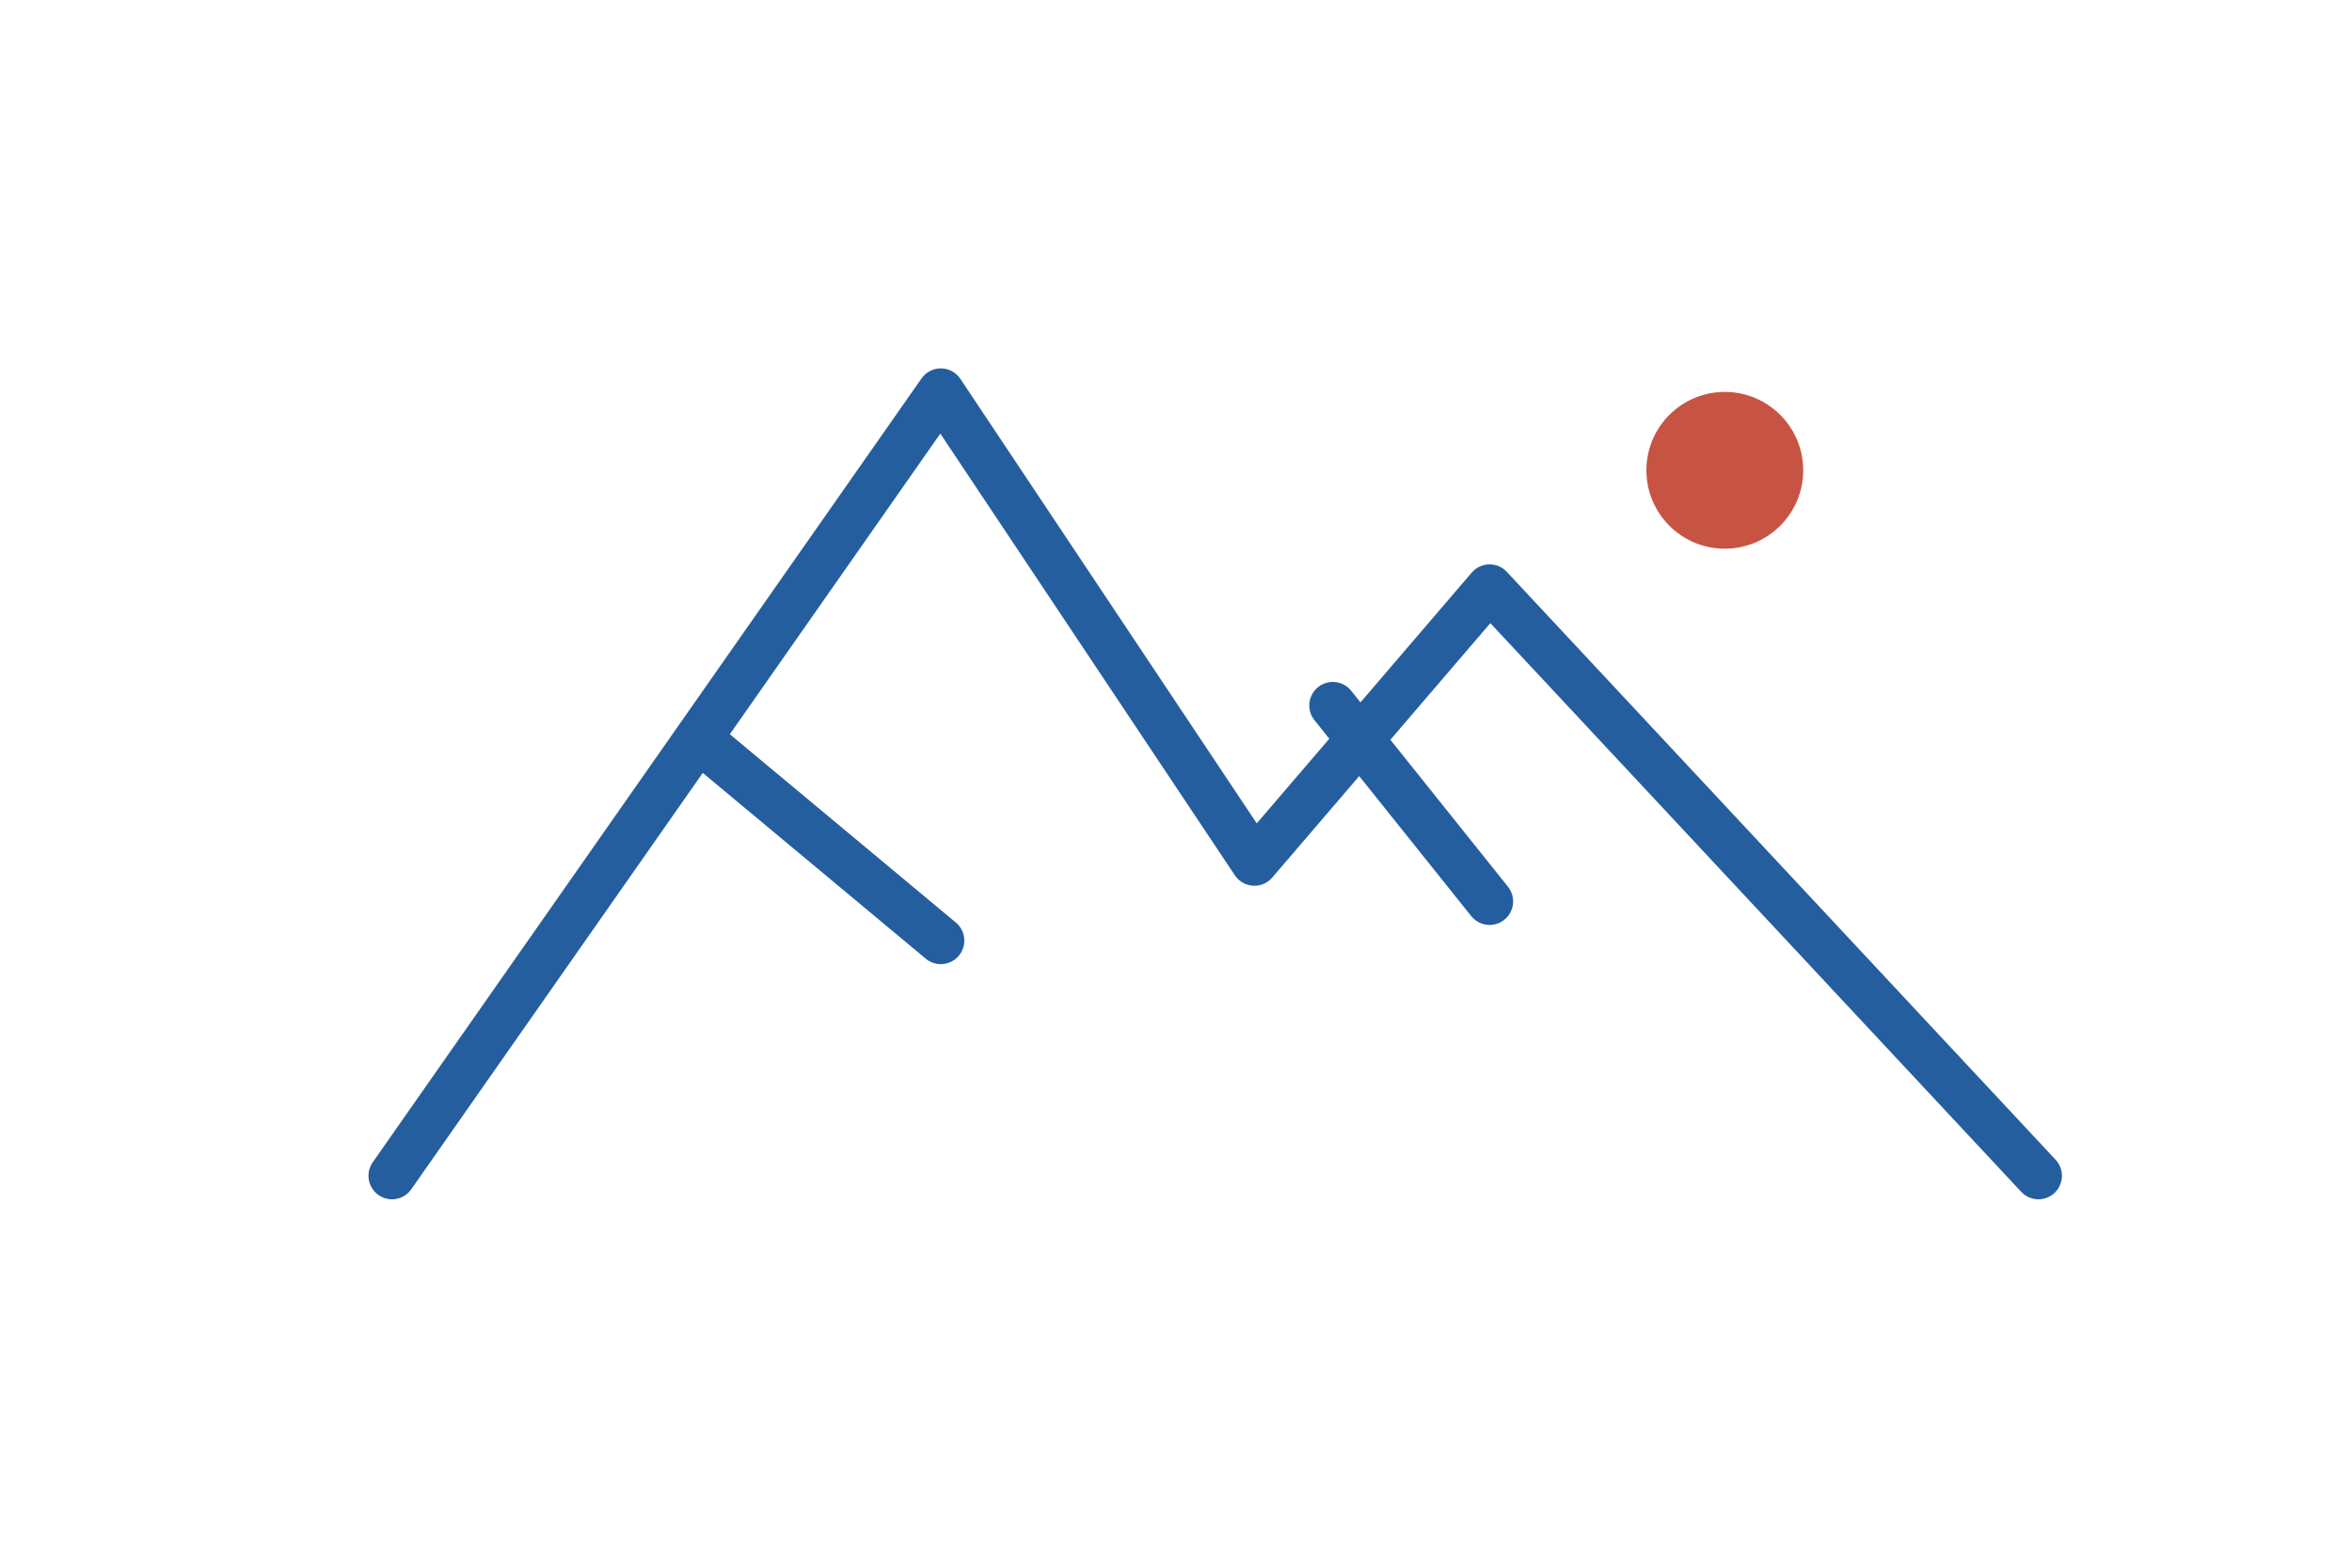
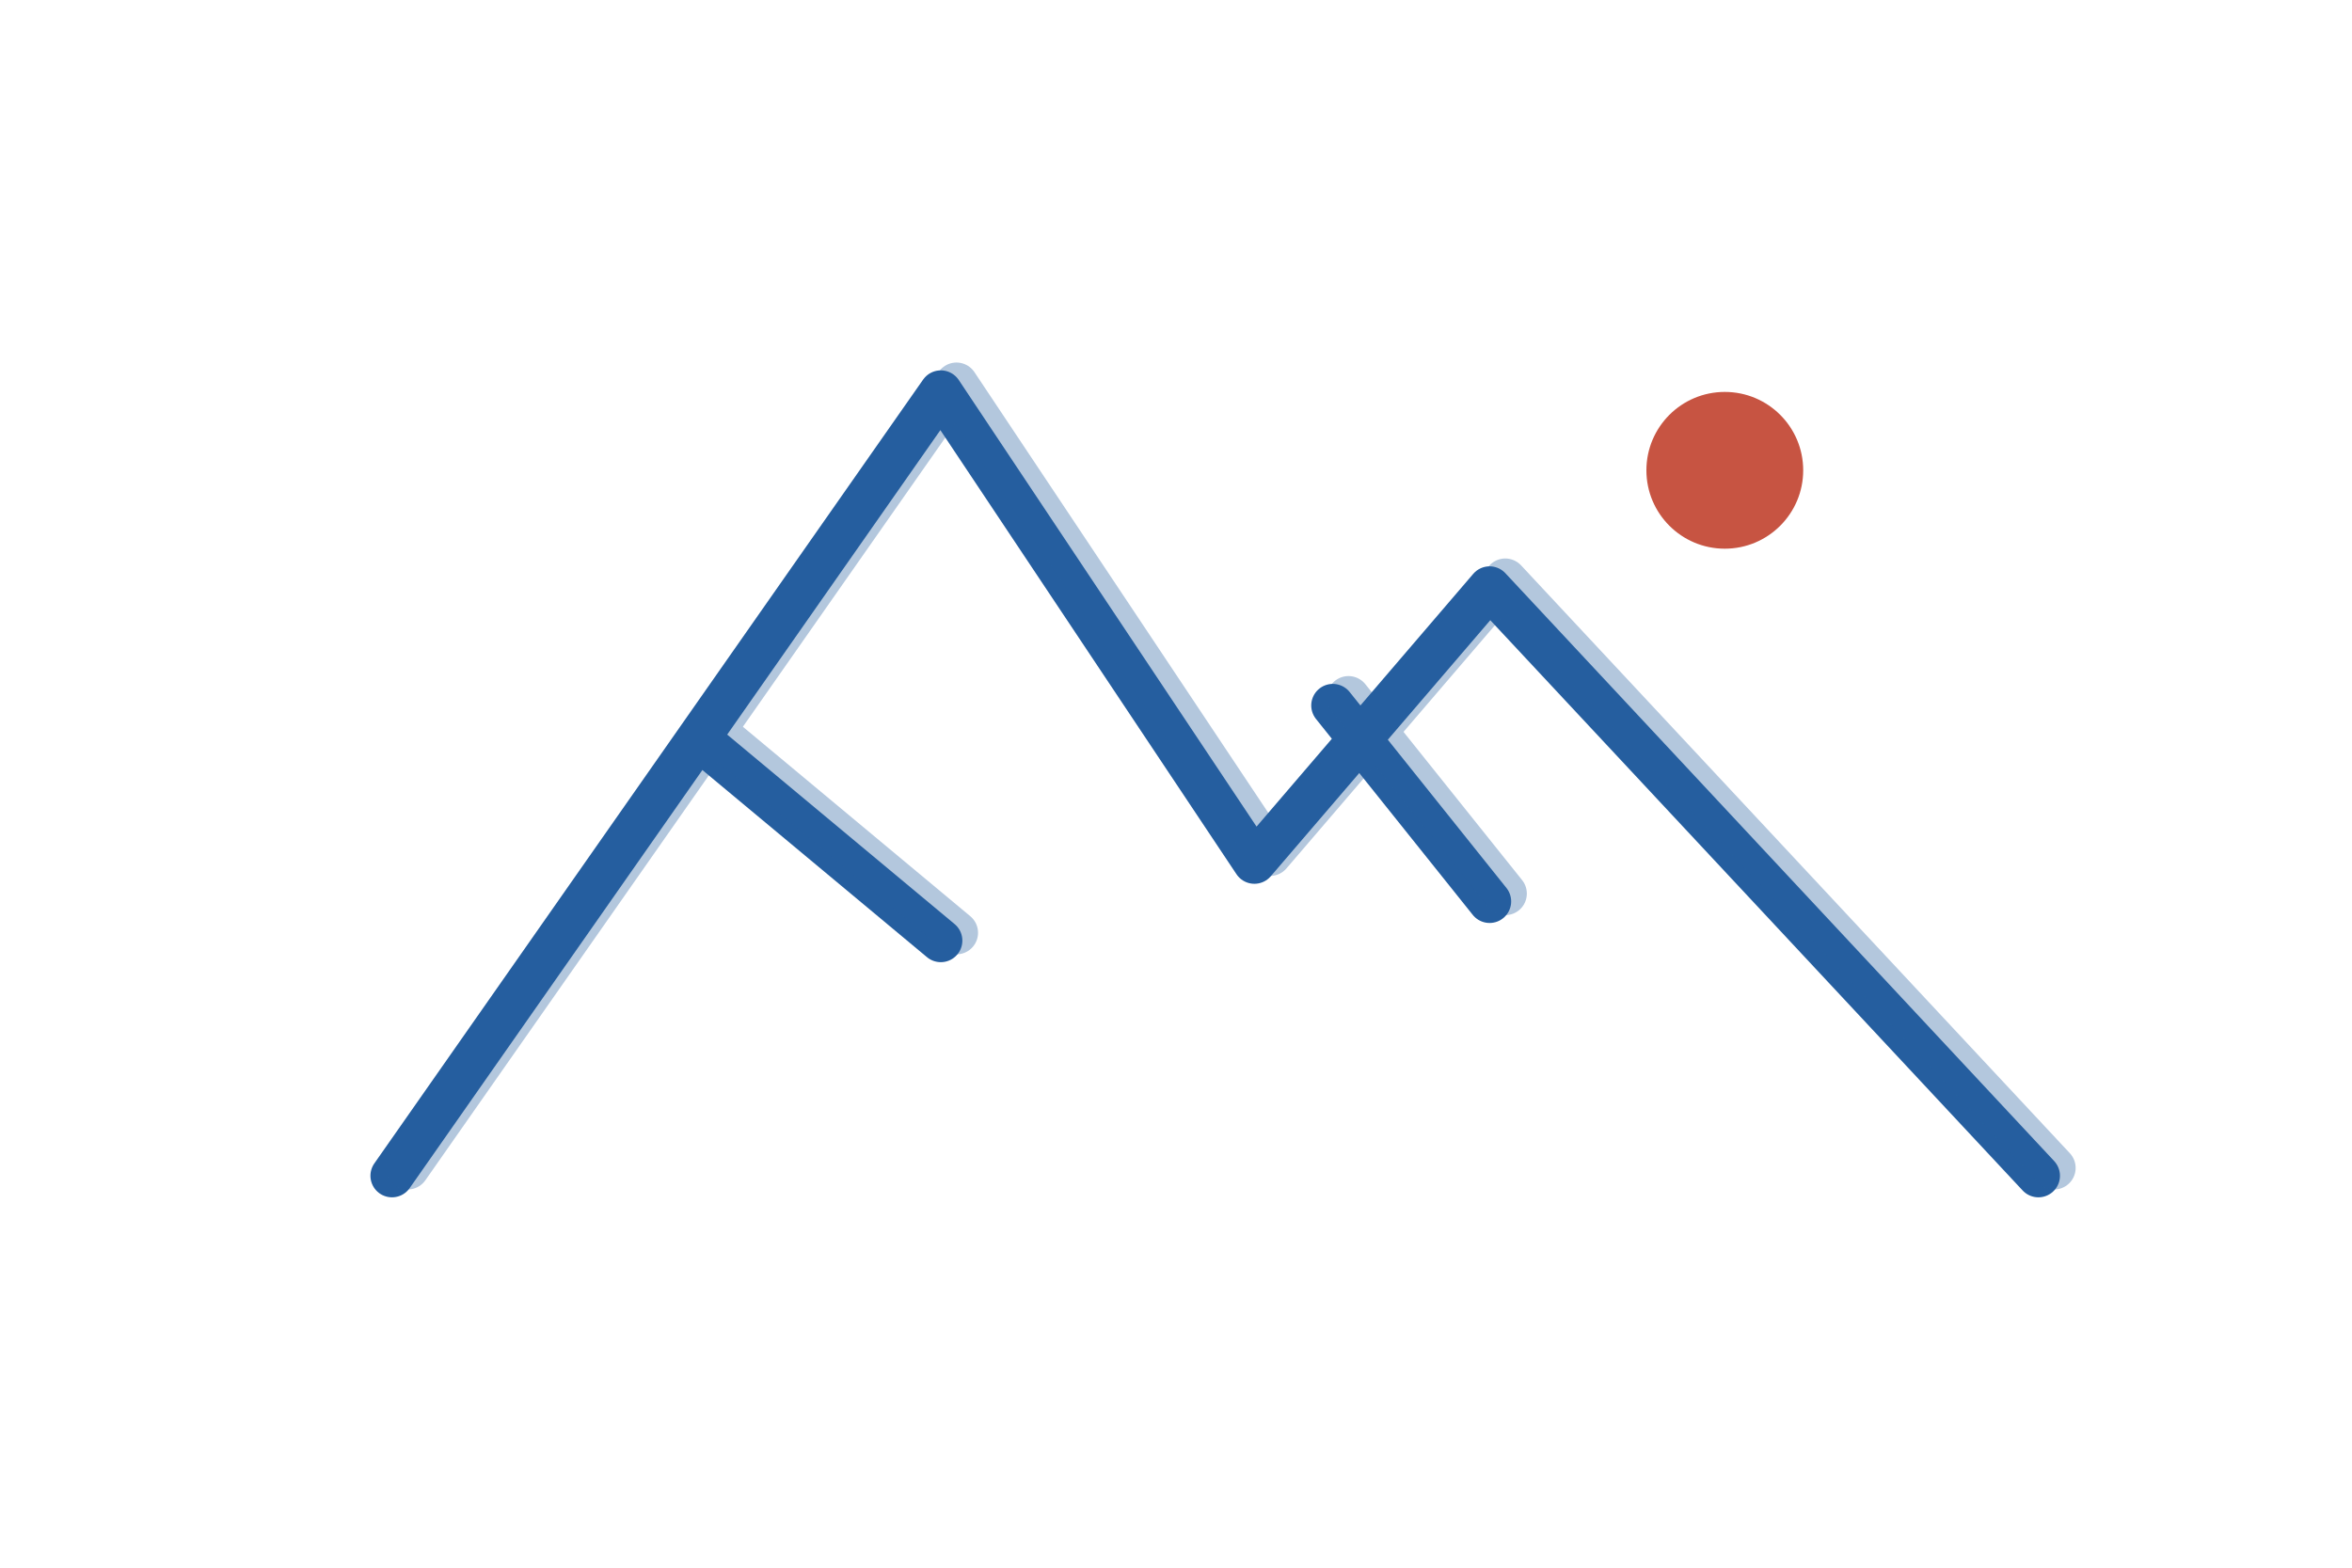
<svg xmlns="http://www.w3.org/2000/svg" viewBox="0 0 300 200" role="img" aria-label="mountain">
-   <g stroke="#255e9f" stroke-width="6" stroke-linecap="round" stroke-linejoin="round" fill="none">
+   <g stroke="#255e9f" stroke-width="5.5" stroke-linecap="round" stroke-linejoin="round" fill="none">
+     <path d="M50 150l70-100 40 60 30-35 70 75" />
+     <path d="M90 95l30 25" />
+     <path d="M170 90l20 25" />
+   </g>
+   <g opacity="0.35" transform="translate(2 -1)" stroke="#255e9f" stroke-width="5.5" stroke-linecap="round" stroke-linejoin="round" fill="none">
    <path d="M50 150l70-100 40 60 30-35 70 75" />
    <path d="M90 95l30 25" />
    <path d="M170 90l20 25" />
  </g>
  <circle cx="220" cy="60" r="10" fill="#c75442" />
</svg>
